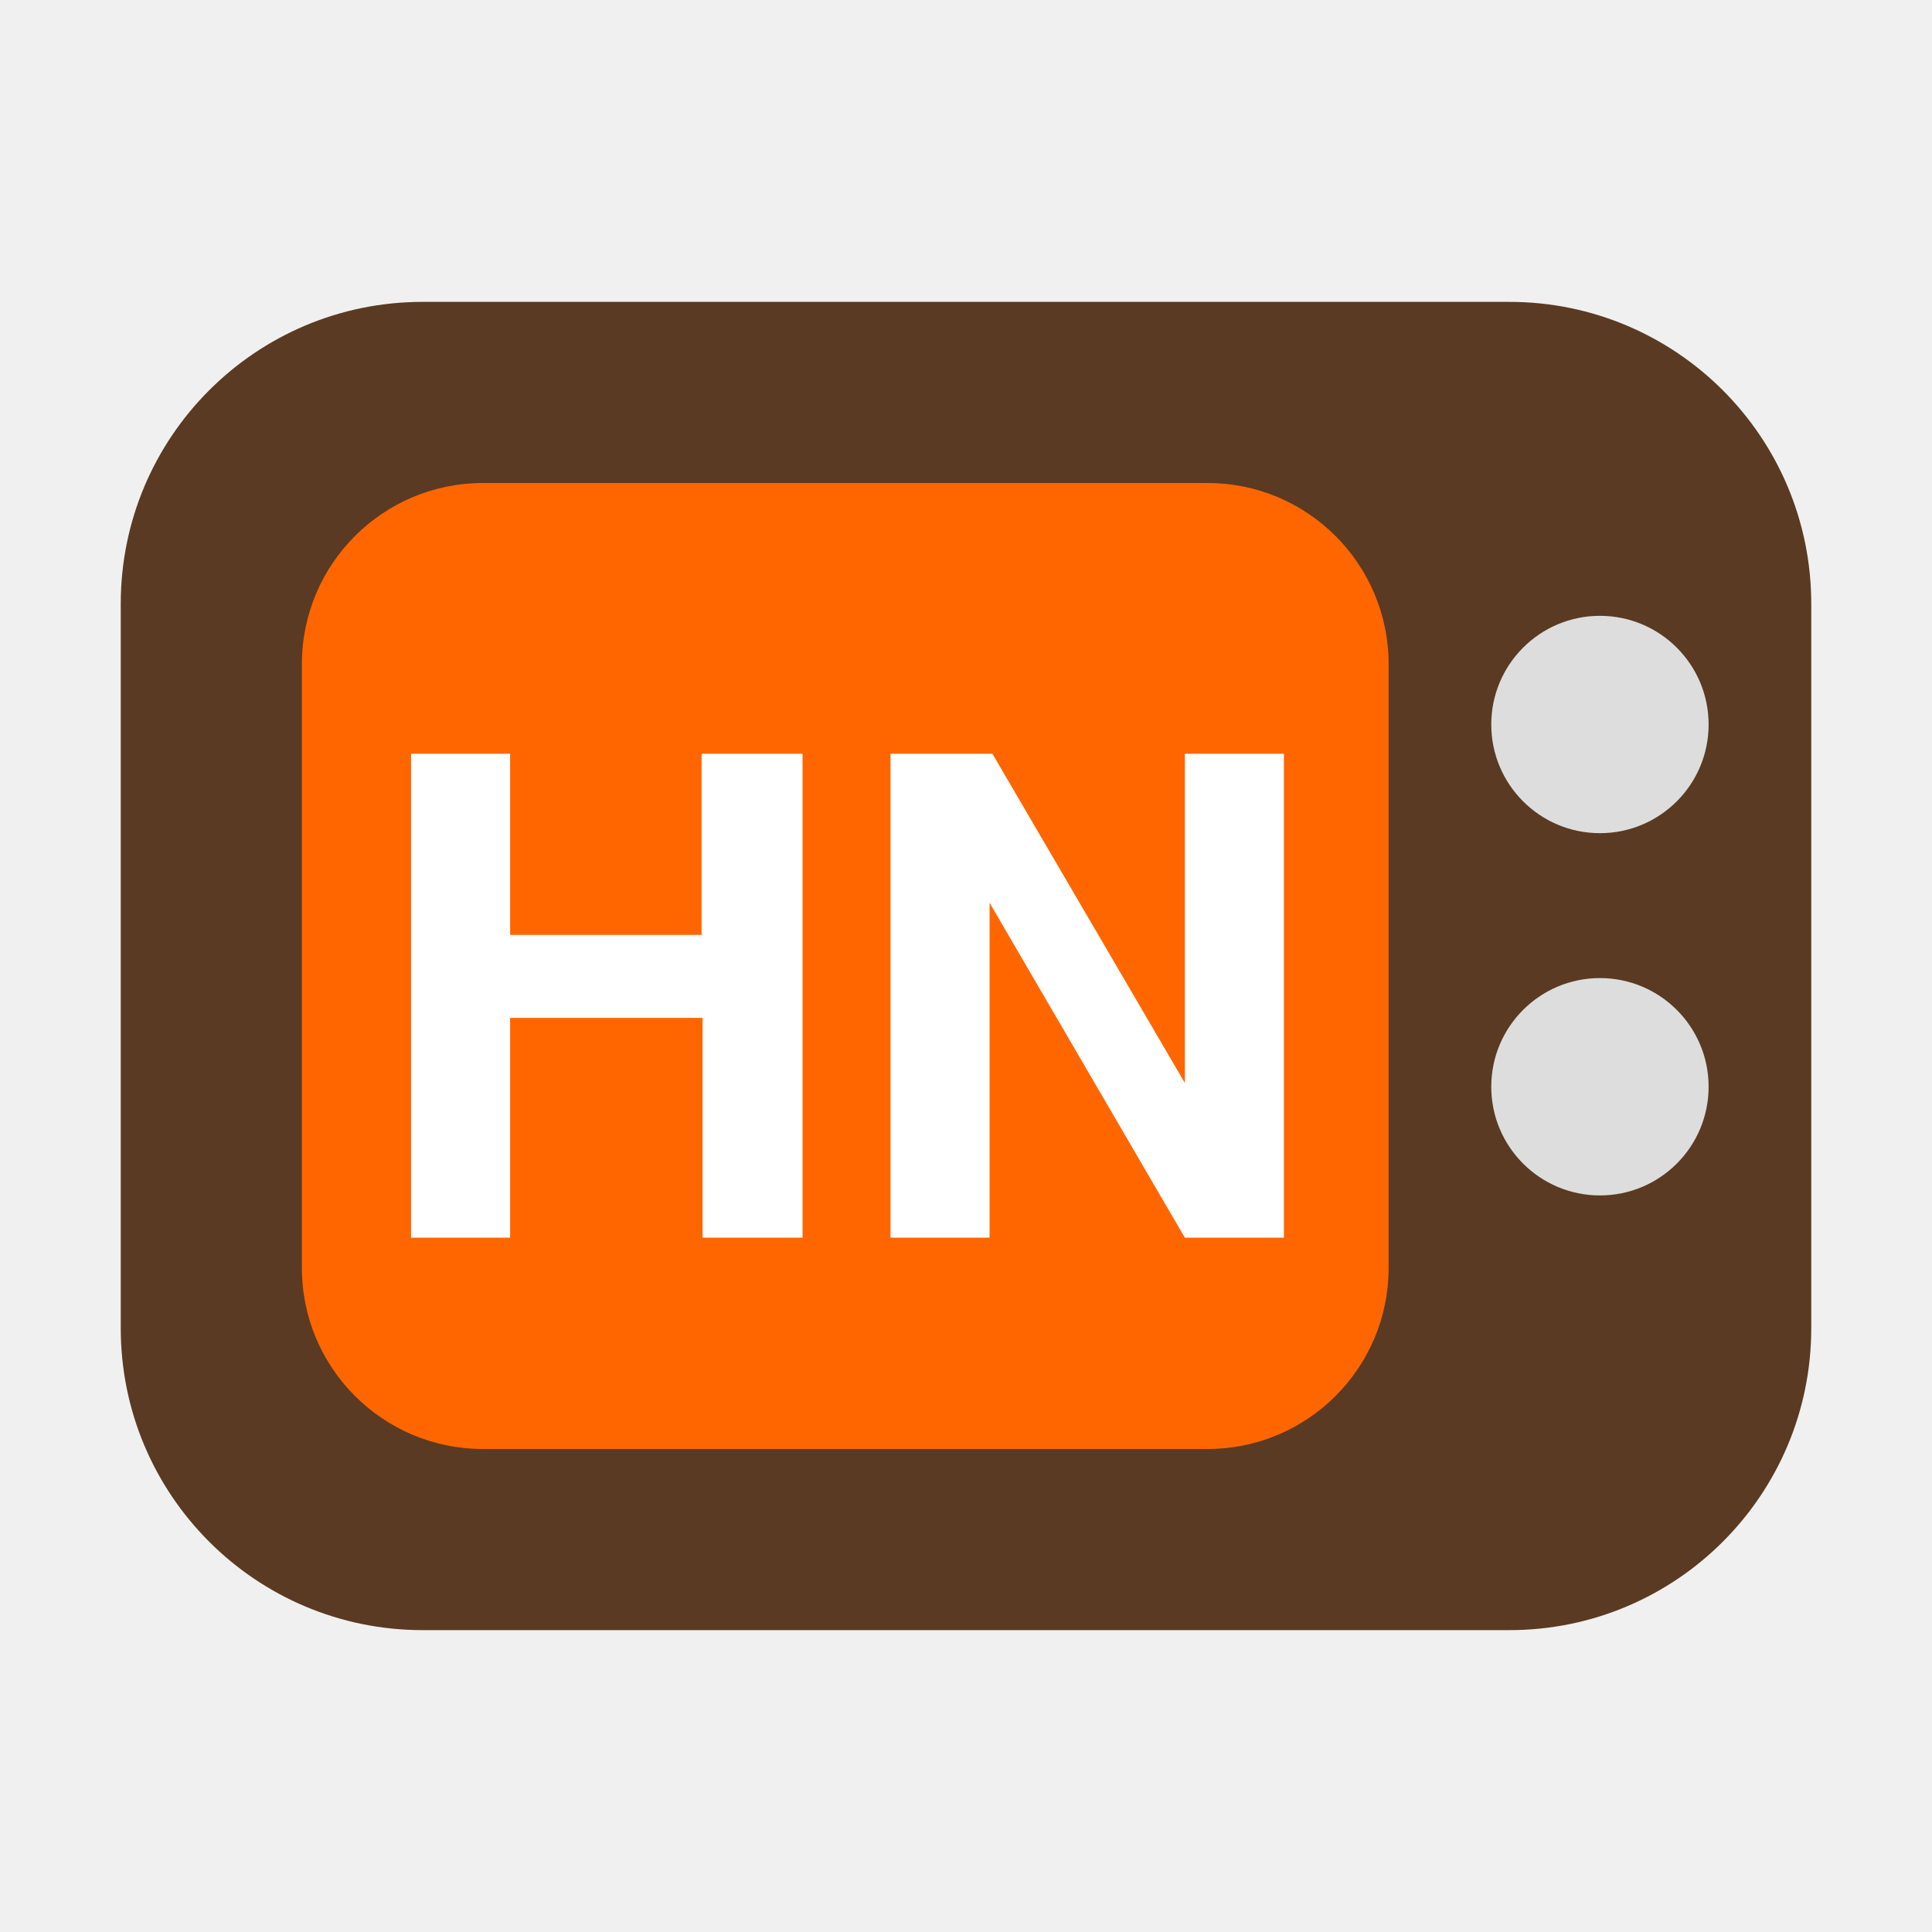
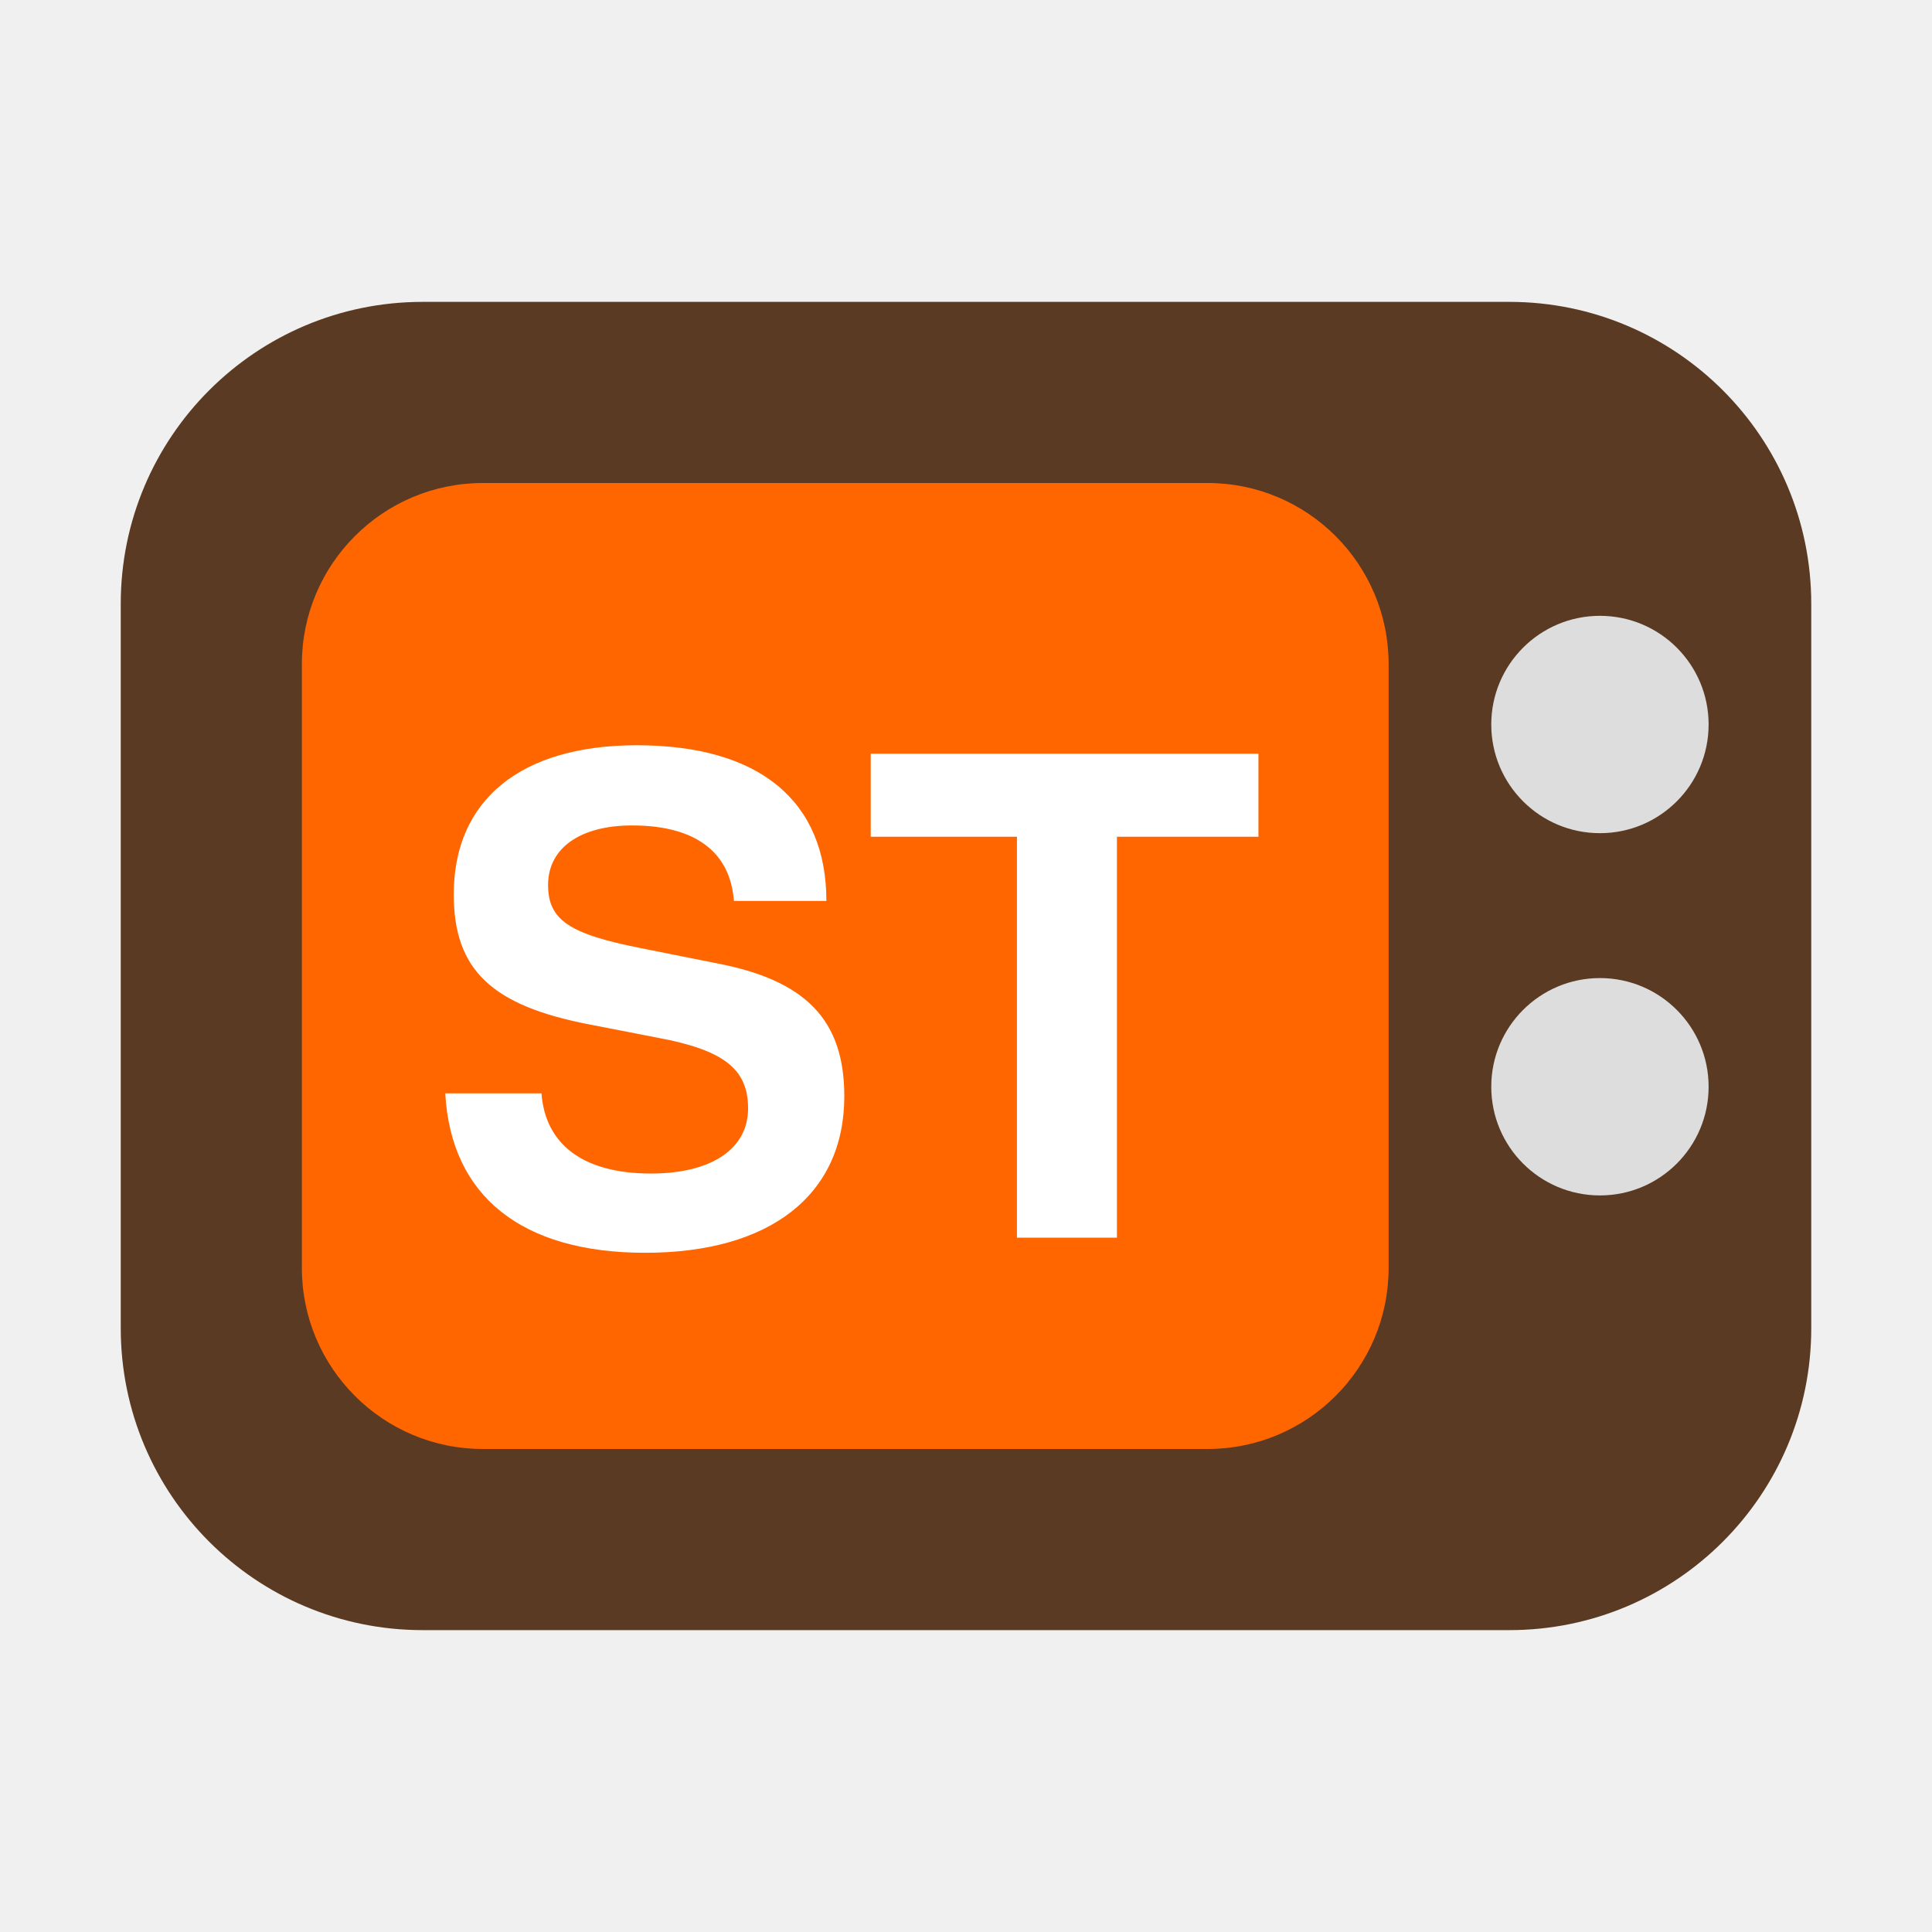
<svg xmlns="http://www.w3.org/2000/svg" viewBox="0 0 32 32">
  <rect x="2" y="5" width="28" height="22" rx="5" fill="#5a3a22" />
  <rect x="5" y="8" width="18" height="16" rx="3" fill="#ff6600" />
-   <text x="14" y="20.5" text-anchor="middle" font-family="Helvetica,Arial,sans-serif" font-weight="700" font-size="11" fill="#fff">HN</text>
+   <text x="14" y="20.5" text-anchor="middle" font-family="Helvetica,Arial,sans-serif" font-weight="700" font-size="11" fill="#fff">ST</text>
  <circle cx="26.5" cy="12" r="1.8" fill="#ddd" />
  <circle cx="26.5" cy="18" r="1.8" fill="#ddd" />
</svg>
